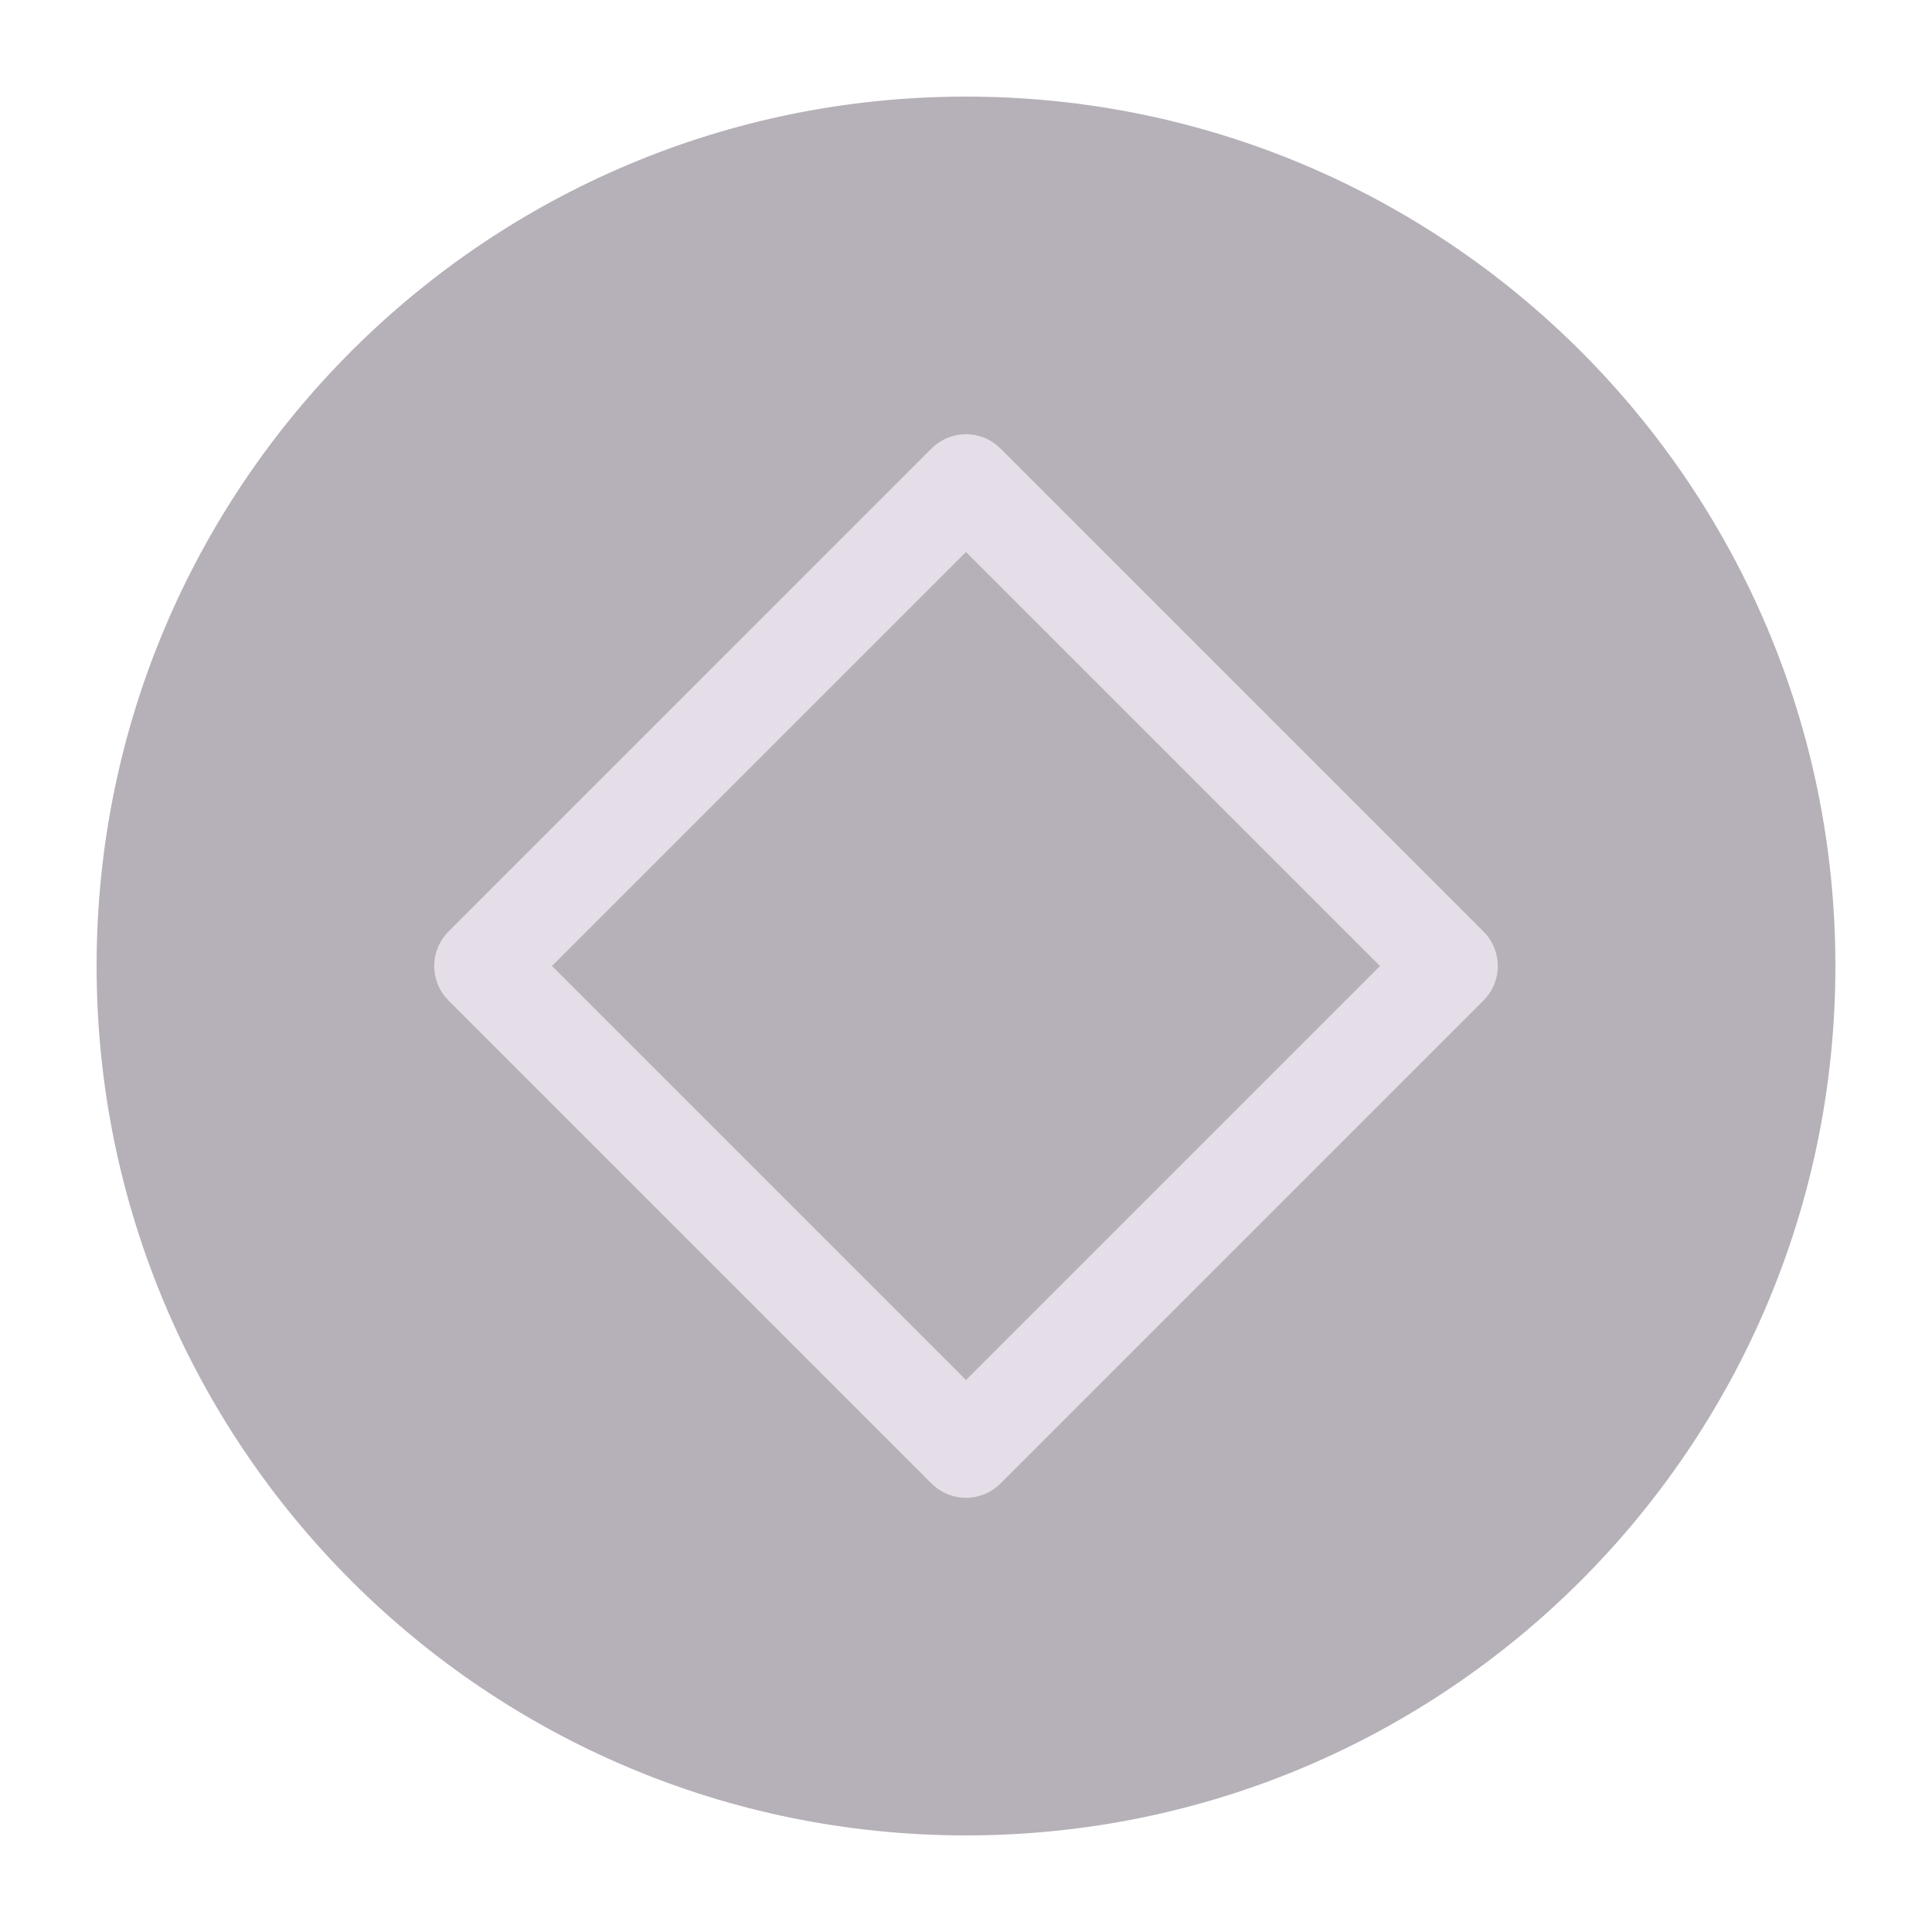
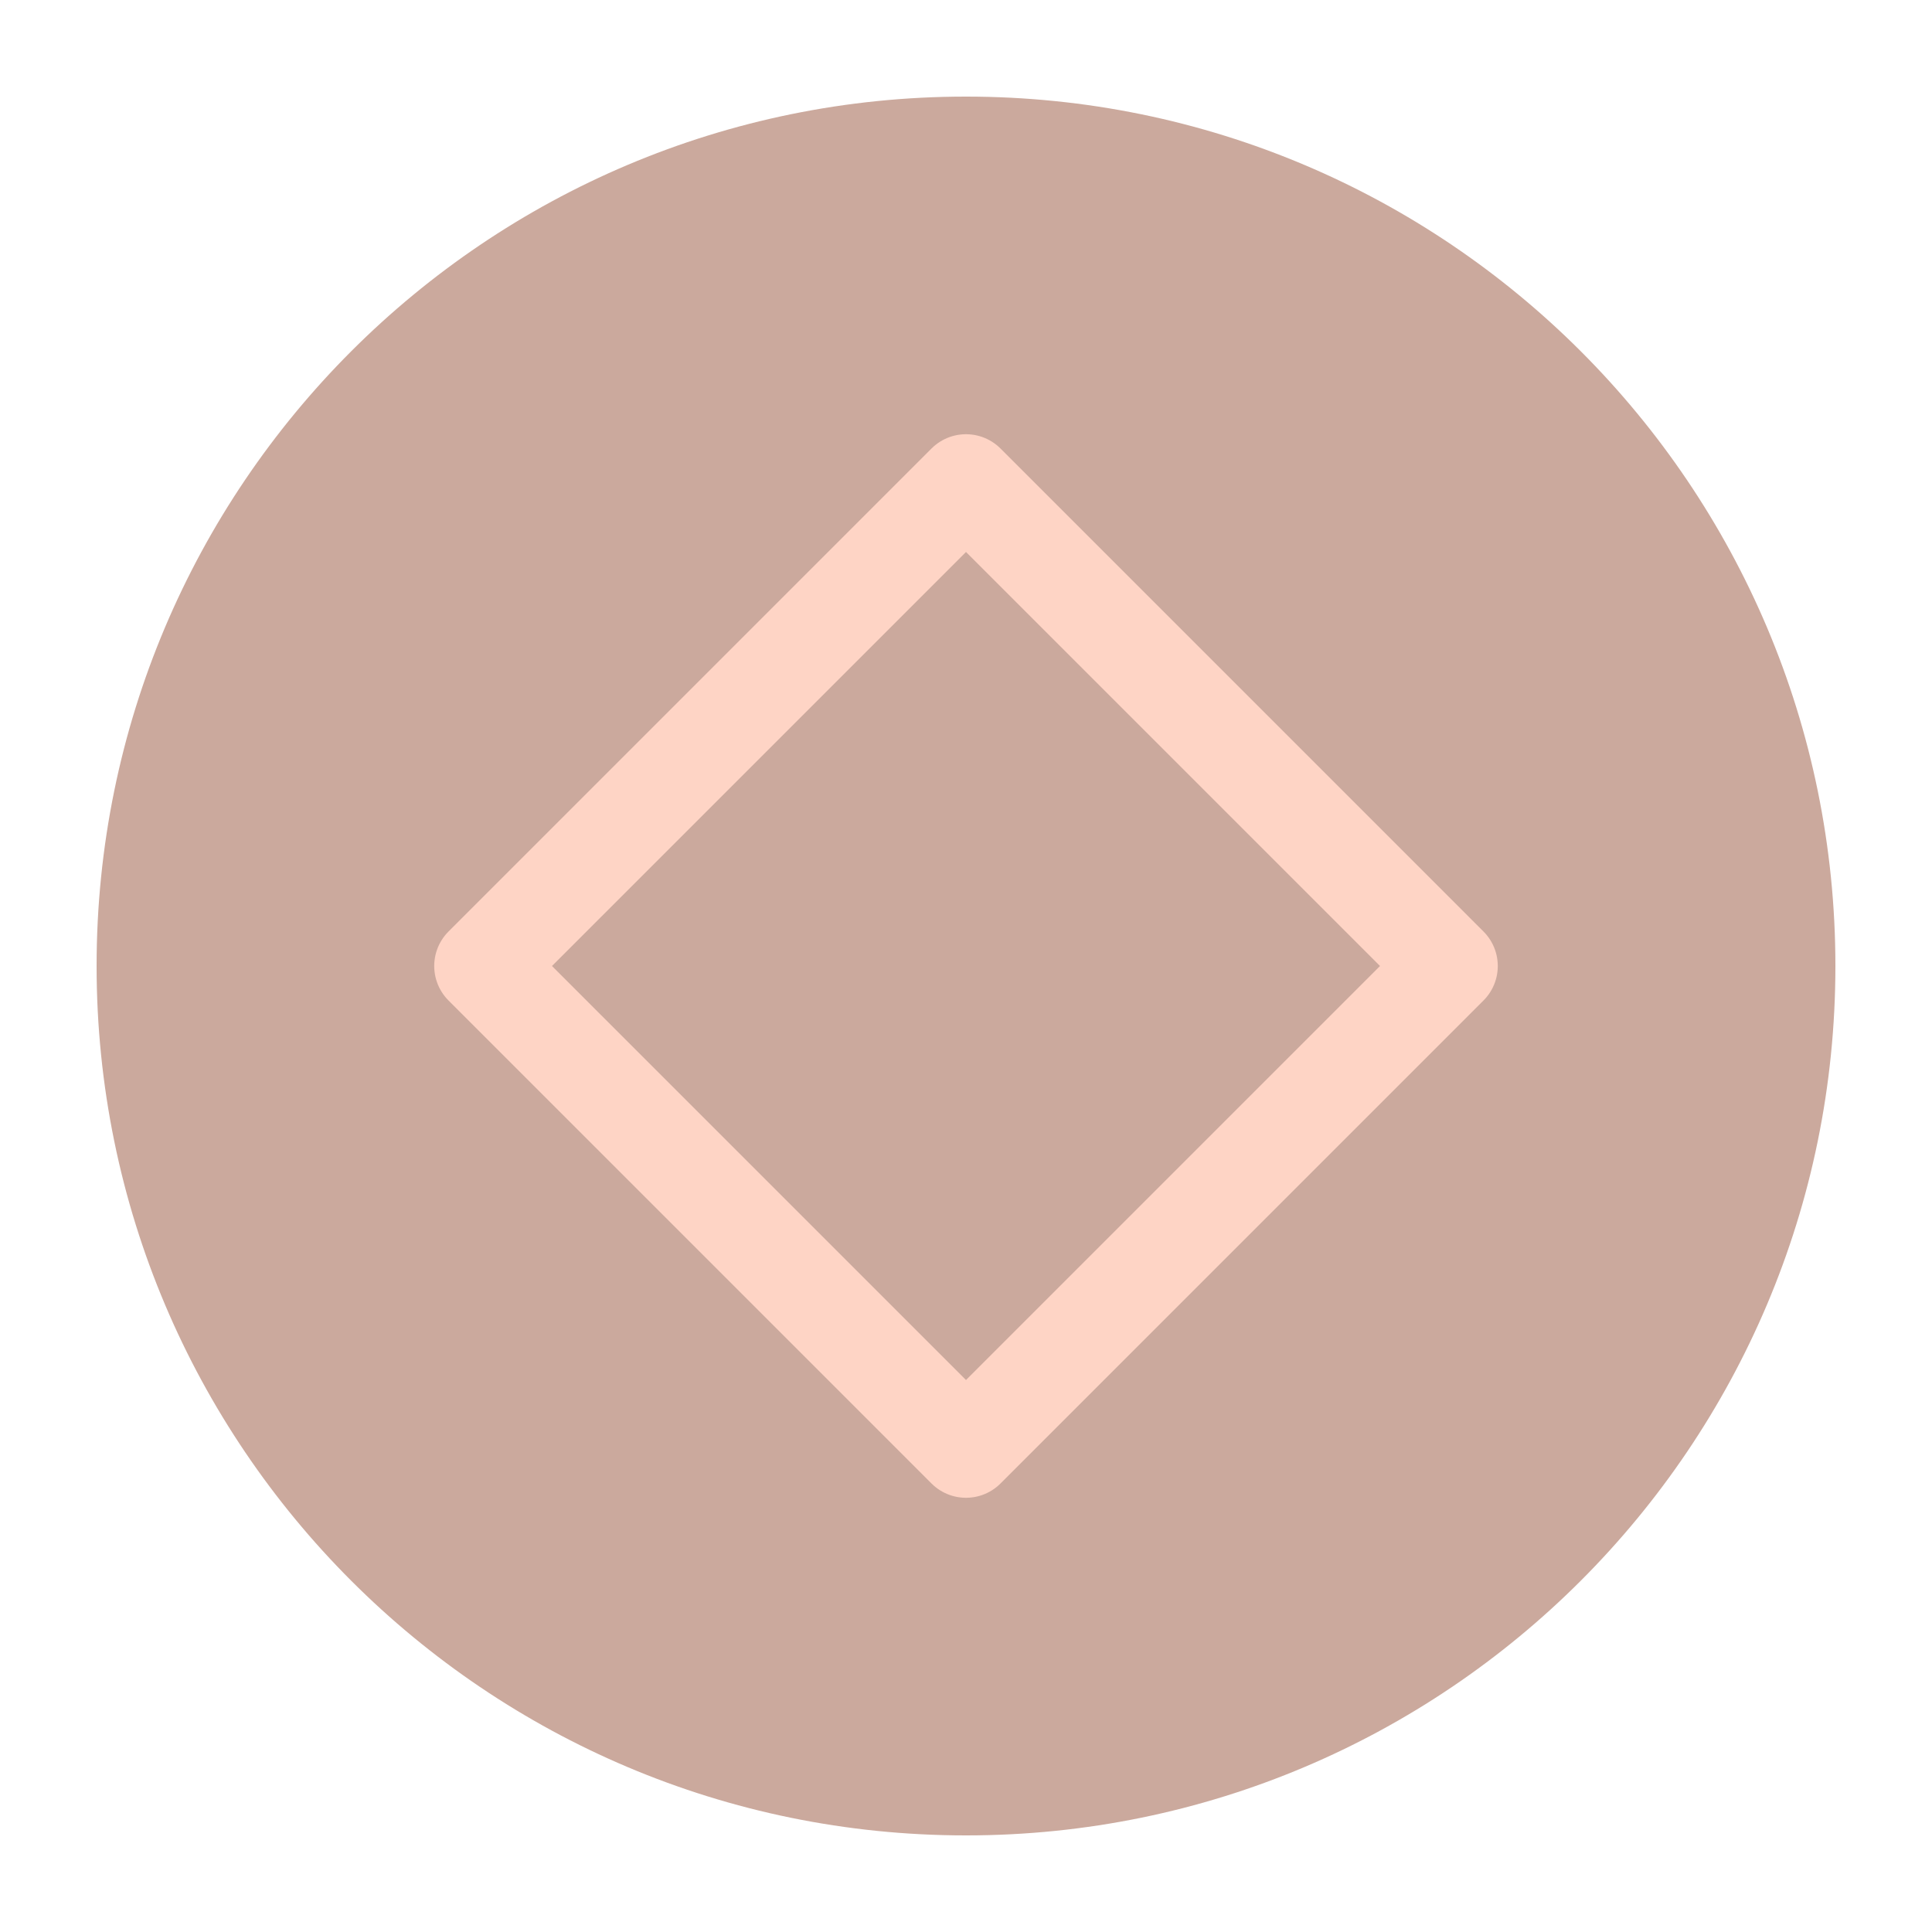
<svg xmlns="http://www.w3.org/2000/svg" viewBox="0 0 50 50" version="1.2" baseProfile="tiny">
  <defs>
</defs>
  <g fill="none" stroke="black" stroke-width="1" fill-rule="evenodd" stroke-linecap="square" stroke-linejoin="bevel">
-     <g fill="#b6b0b8" fill-opacity="1" stroke="none" transform="matrix(2.5,0,0,2.5,2.5,2.5)" font-family="Rubik" font-size="11" font-weight="400" font-style="normal">
+     <g fill="#cba99d" fill-opacity="1" stroke="none" transform="matrix(2.5,0,0,2.5,2.5,2.5)" font-family="Rubik" font-size="11" font-weight="400" font-style="normal">
      <circle cx="9" cy="9" r="9" />
    </g>
-     <g fill="none" stroke="#e5dde8" stroke-opacity="1" stroke-width="1.01" stroke-linecap="round" stroke-linejoin="round" transform="matrix(2.5,0,0,2.5,2.5,2.5)" font-family="Rubik" font-size="11" font-weight="400" font-style="normal">
+     <g fill="none" stroke="#fed4c5" stroke-opacity="1" stroke-width="1.01" stroke-linecap="round" stroke-linejoin="round" transform="matrix(2.5,0,0,2.5,2.5,2.5)" font-family="Rubik" font-size="11" font-weight="400" font-style="normal">
      <path vector-effect="none" fill-rule="evenodd" d="M4,9 L9,4 L14,9 L9,14 L4,9" />
    </g>
    <g fill="none" stroke="#000000" stroke-opacity="1" stroke-width="1" stroke-linecap="square" stroke-linejoin="bevel" transform="matrix(1,0,0,1,0,0)" font-family="Rubik" font-size="11" font-weight="400" font-style="normal">
</g>
  </g>
</svg>
